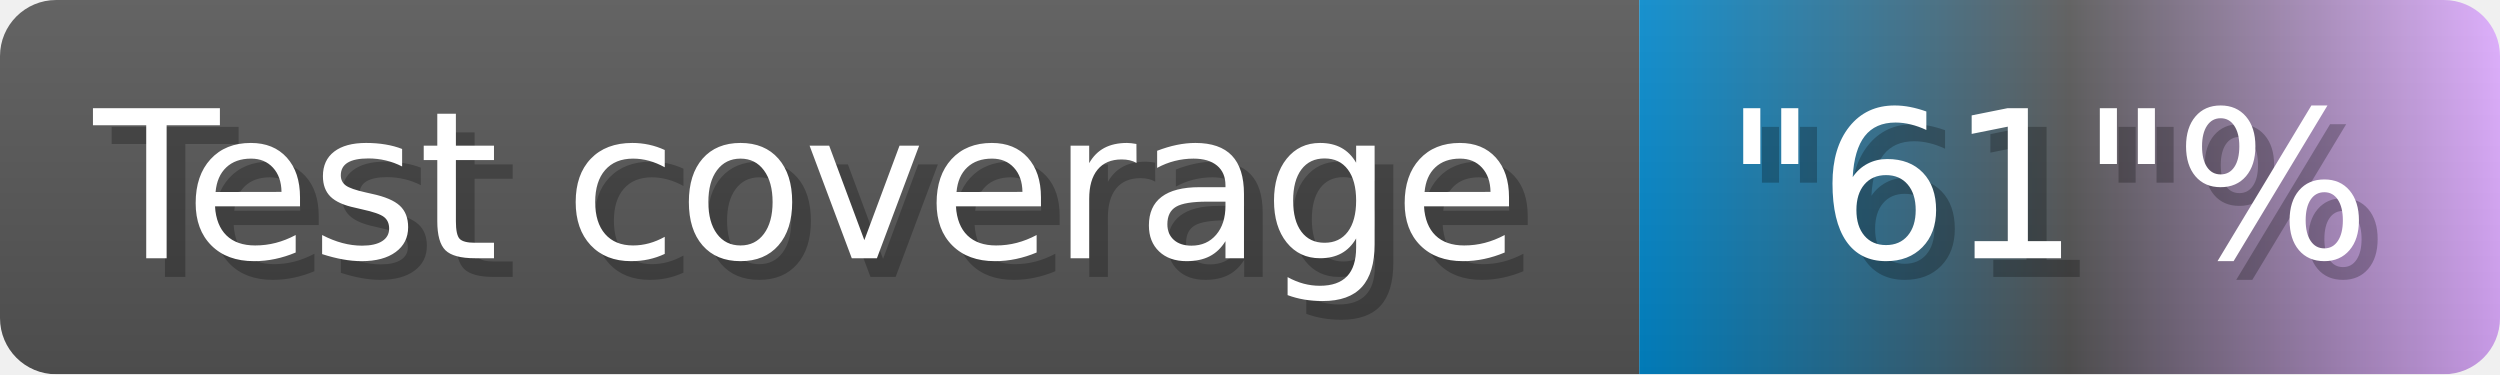
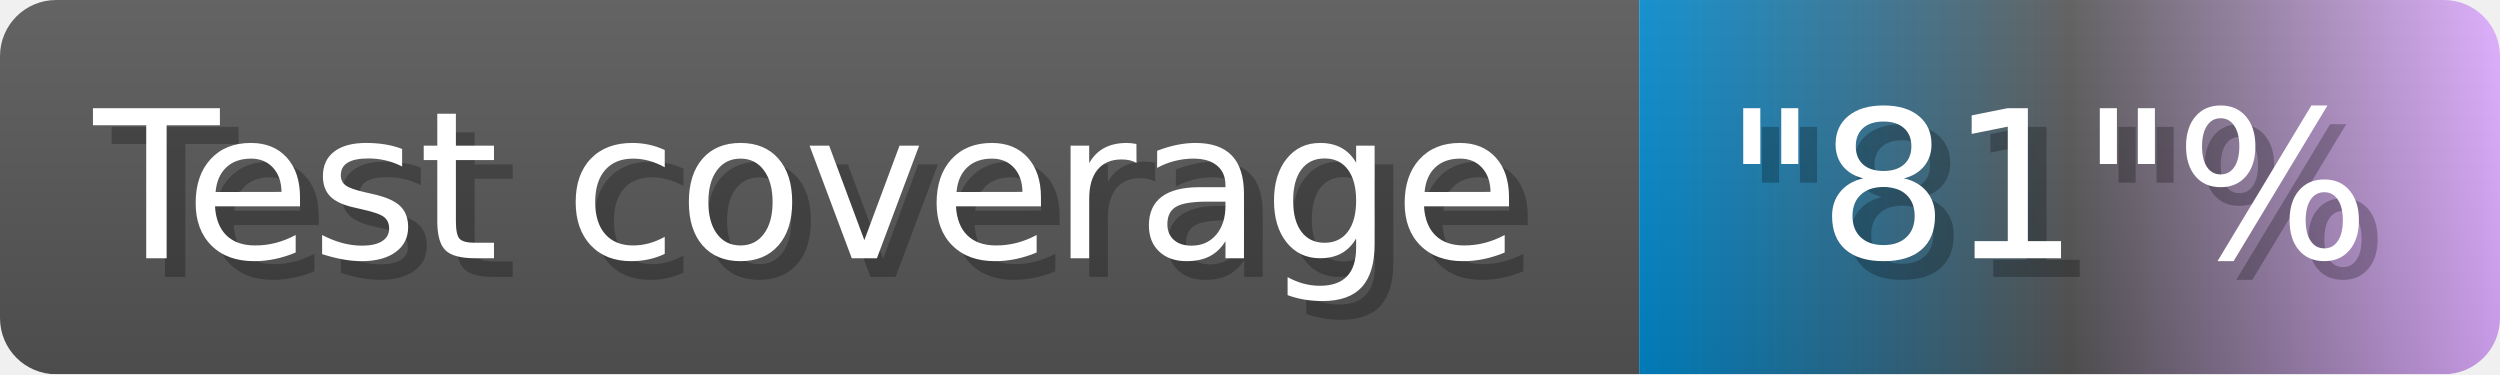
- <svg xmlns="http://www.w3.org/2000/svg" width="133.6" height="20" viewBox="0 0 1336 200" role="img" aria-label="Test coverage: &quot;61&quot;%">
+ <svg xmlns="http://www.w3.org/2000/svg" width="133.6" height="20" viewBox="0 0 1336 200" role="img" aria-label="Test coverage: &quot;81&quot;%">
  <linearGradient id="a" x2="0" y2="100%">
    <stop offset="0" stop-opacity=".1" stop-color="#EEE" />
    <stop offset="1" stop-opacity=".1" />
  </linearGradient>
  <mask id="m">
    <rect width="1336" height="200" rx="30" fill="#FFF" />
  </mask>
  <g mask="url(#m)">
    <rect width="876" height="200" fill="#555" />
    <rect width="460" height="200" fill="url(#x)" x="876" />
    <rect width="1336" height="200" fill="url(#a)" />
  </g>
  <g aria-hidden="true" fill="#fff" text-anchor="start" font-family="Verdana,DejaVu Sans,sans-serif" font-size="110">
    <text x="60" y="148" textLength="776" fill="#000" opacity="0.25">Test coverage</text>
    <text x="50" y="138" textLength="776">Test coverage</text>
-     <text x="931" y="148" textLength="360" fill="#000" opacity="0.25">"61"%</text>
-     <text x="921" y="138" textLength="360">"61"%</text>
+     <text x="931" y="148" textLength="360" fill="#000" opacity="0.25">"81"%</text>
+     <text x="921" y="138" textLength="360">"81"%</text>
  </g>
  <linearGradient id="x" x1="0%" y1="0%" x2="100%" y2="0%">
    <stop offset="0%" style="stop-color:#08C" />
    <stop offset="50%" style="stop-color:#555" />
    <stop offset="100%" style="stop-color:#daf" />
  </linearGradient>
</svg>
